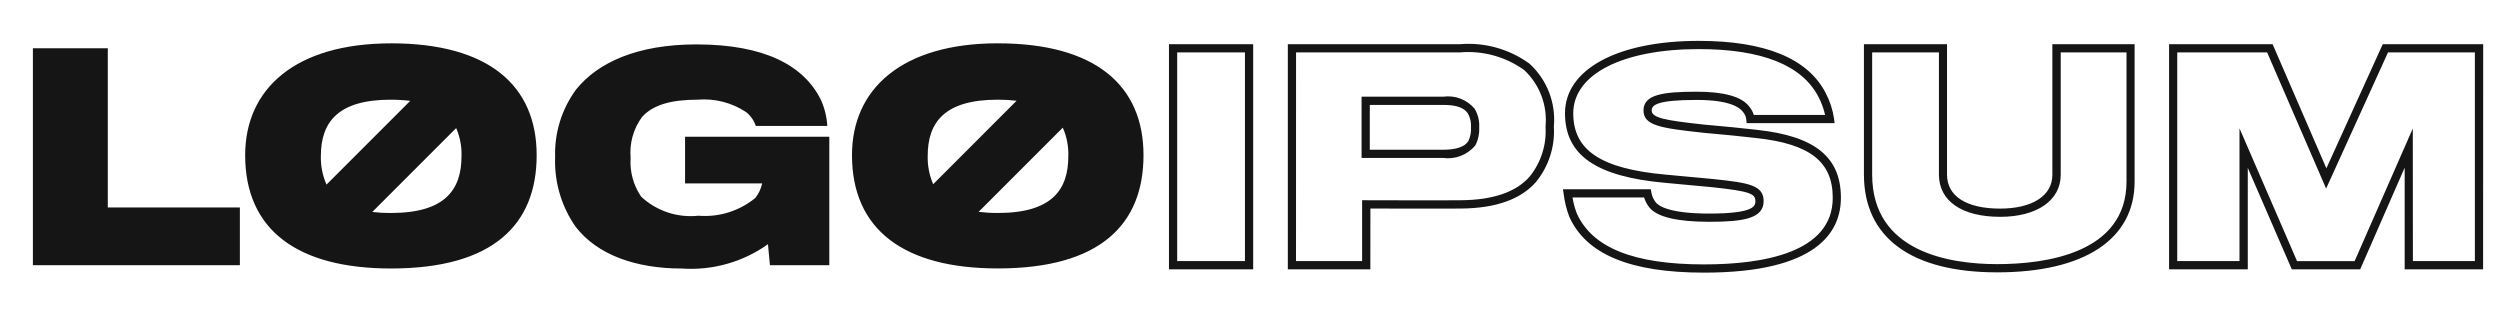
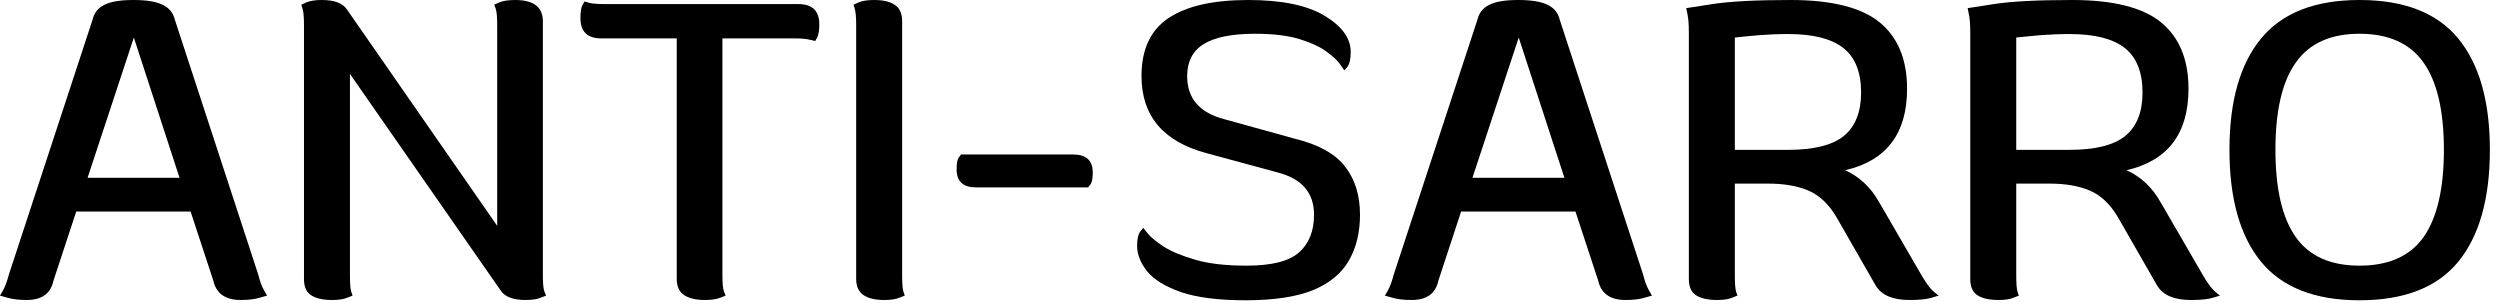
- <svg xmlns="http://www.w3.org/2000/svg" width="152" height="19" viewBox="0 0 152 19" fill="none">
-   <path d="M76.193 16.374H71.073V2.686H76.193V16.374ZM71.573 15.874H75.693V3.186H71.573V15.874ZM83.317 16.374H78.3V2.686H88.782C90.284 2.565 91.779 2.986 92.996 3.874C93.52 4.353 93.926 4.947 94.183 5.609C94.439 6.272 94.539 6.984 94.475 7.691C94.55 8.913 94.161 10.118 93.386 11.066C92.469 12.118 90.943 12.66 88.851 12.679C88.324 12.693 84.375 12.679 83.32 12.679L83.317 16.374ZM78.797 15.874H82.817V12.174H83.068C83.119 12.174 88.246 12.19 88.839 12.174C90.788 12.157 92.189 11.674 93.008 10.731C93.698 9.874 94.04 8.788 93.968 7.69C94.029 7.056 93.944 6.417 93.719 5.822C93.493 5.226 93.134 4.691 92.668 4.257C91.54 3.447 90.159 3.067 88.775 3.185H78.8L78.797 15.874ZM87.72 9.604H82.783V5.878H87.753C88.105 5.829 88.464 5.871 88.796 5.998C89.129 6.125 89.423 6.334 89.653 6.605C89.862 6.952 89.96 7.354 89.935 7.758C89.954 8.133 89.873 8.507 89.7 8.84C89.463 9.126 89.156 9.346 88.809 9.479C88.463 9.612 88.088 9.654 87.72 9.6V9.604ZM83.283 9.104H87.72C88.54 9.104 89.048 8.933 89.273 8.581C89.397 8.325 89.453 8.042 89.436 7.758C89.458 7.46 89.393 7.162 89.25 6.9L89.244 6.891C89.006 6.541 88.533 6.378 87.753 6.378H83.283V9.104ZM103.6 16.576C99.11 16.576 96.43 15.461 95.409 13.168C95.242 12.725 95.129 12.264 95.071 11.794L95.027 11.506H100.369L100.404 11.716C100.445 11.929 100.536 12.13 100.668 12.302C100.879 12.557 101.583 12.985 103.919 12.985C106.727 12.985 106.727 12.492 106.727 12.227C106.727 11.78 106.402 11.627 104.112 11.383L103.677 11.342C102.815 11.261 101.725 11.158 101.227 11.115C97.027 10.735 95.152 9.43 95.152 6.885C95.152 4.212 98.343 2.485 103.282 2.485C107.311 2.485 109.907 3.547 110.996 5.644C111.254 6.132 111.428 6.66 111.509 7.206L111.544 7.487H106.196L106.174 7.261C106.153 7.084 106.078 6.919 105.958 6.787C105.758 6.519 105.126 6.076 103.164 6.076C100.755 6.076 100.423 6.384 100.423 6.716C100.423 7.159 101.184 7.316 103.623 7.577C104.64 7.66 106.275 7.828 106.835 7.896C110.356 8.278 111.927 9.551 111.927 12.025C111.928 14.1 110.483 16.576 103.6 16.576ZM95.611 12.006C95.661 12.336 95.747 12.659 95.868 12.97C96.798 15.059 99.328 16.076 103.6 16.076C107.172 16.076 111.431 15.376 111.431 12.025C111.431 9.832 110.041 8.746 106.782 8.393C106.222 8.325 104.597 8.158 103.582 8.074C100.982 7.792 99.925 7.642 99.925 6.716C99.925 5.758 101.064 5.576 103.166 5.576C104.827 5.576 105.9 5.876 106.355 6.481C106.479 6.63 106.573 6.802 106.631 6.987H110.965C110.878 6.6 110.74 6.227 110.555 5.876C109.555 3.957 107.112 2.985 103.284 2.985C98.649 2.985 95.654 4.516 95.654 6.885C95.654 9.145 97.335 10.261 101.273 10.617C101.773 10.66 102.862 10.763 103.726 10.845L104.164 10.886C106.291 11.11 107.229 11.25 107.229 12.227C107.229 13.279 106.016 13.485 103.921 13.485C101.983 13.485 100.759 13.194 100.286 12.621C100.14 12.438 100.03 12.23 99.962 12.006H95.611ZM121.427 16.559C116.207 16.559 113.327 14.448 113.327 10.614V2.686H118.379V10.614C118.379 11.929 119.556 12.683 121.607 12.683C123.567 12.683 124.784 11.896 124.784 10.631V2.686H129.784V11.034C129.789 14.545 126.74 16.559 121.424 16.559H121.427ZM113.827 3.186V10.614C113.827 15.352 118.585 16.059 121.427 16.059C124.365 16.059 129.292 15.406 129.292 11.034V3.186H125.292V10.631C125.292 12.181 123.848 13.183 121.615 13.183C119.281 13.183 117.887 12.223 117.887 10.614V3.186H113.827ZM150.972 16.374H146.204V10.194L143.5 16.374H139.341L136.665 10.206V16.374H131.88V2.686H138.174L141.444 10.233L144.872 2.686H150.978L150.972 16.374ZM146.704 15.874H150.472V3.186H145.19L141.428 11.465L137.842 3.186H132.376V15.874H136.161V7.8L139.661 15.877H143.161L146.698 7.812L146.704 15.874ZM6.554 2.936H2V16.124H14.584V12.613H6.554V2.936ZM23.776 2.636C17.963 2.636 14.906 5.391 14.906 9.436C14.906 14.006 18.115 16.324 23.776 16.324C30.008 16.324 32.629 13.636 32.629 9.436C32.629 5.171 29.672 2.634 23.776 2.634V2.636ZM23.759 6.063C24.155 6.061 24.55 6.084 24.943 6.132L19.852 11.223C19.611 10.678 19.494 10.087 19.508 9.491C19.508 7.422 20.55 6.061 23.759 6.061V6.063ZM23.776 12.951C23.395 12.953 23.014 12.931 22.635 12.887L27.735 7.787C27.967 8.323 28.078 8.903 28.06 9.487C28.06 11.5 27.1 12.949 23.776 12.949V12.951ZM41.652 11.151H46.339C46.27 11.476 46.126 11.781 45.919 12.041C44.947 12.833 43.707 13.218 42.458 13.116C41.829 13.183 41.193 13.115 40.593 12.915C39.994 12.715 39.444 12.388 38.981 11.957C38.507 11.262 38.282 10.427 38.342 9.588C38.265 8.709 38.51 7.832 39.031 7.119C39.686 6.379 40.795 6.06 42.425 6.06C43.462 5.974 44.498 6.241 45.365 6.816C45.638 7.033 45.843 7.325 45.953 7.656H50.3C50.268 7.111 50.137 6.575 49.913 6.077C48.872 3.96 46.452 2.7 42.337 2.7C38.758 2.7 36.356 3.792 35.029 5.439C34.153 6.628 33.703 8.079 33.752 9.555C33.695 11.065 34.134 12.552 35 13.79C36.311 15.49 38.646 16.326 41.452 16.326C43.318 16.456 45.17 15.934 46.693 14.848L46.811 16.124H50.422V8.312H41.652V11.151ZM60.671 2.633C54.859 2.633 51.801 5.388 51.801 9.433C51.801 14.003 55.009 16.321 60.671 16.321C66.904 16.321 69.525 13.633 69.525 9.433C69.525 5.171 66.568 2.634 60.671 2.634V2.633ZM60.655 6.06C61.04 6.059 61.425 6.081 61.808 6.126L56.737 11.2C56.504 10.661 56.39 10.078 56.404 9.491C56.4 7.422 57.446 6.061 60.655 6.061V6.06ZM60.671 12.948C60.28 12.95 59.889 12.927 59.5 12.88L64.617 7.762C64.858 8.305 64.973 8.895 64.954 9.489C64.956 11.5 64 12.949 60.671 12.949V12.948Z" fill="#151515" />
+ <svg xmlns="http://www.w3.org/2000/svg" width="179" height="22" viewBox="0 0 179 22" fill="none">
+   <path d="M12.521 1.417L18.5 19.688C18.609 20.135 18.74 20.495 18.896 20.771C19.047 21.037 19.125 21.167 19.125 21.167C19.125 21.167 18.948 21.213 18.604 21.312C18.271 21.422 17.812 21.479 17.229 21.479C16.13 21.479 15.479 21.016 15.271 20.083L13.646 15.146H5.458L3.833 20.083C3.635 21.016 3 21.479 1.917 21.479C1.344 21.479 0.88 21.422 0.521 21.312C0.172 21.213 0 21.167 0 21.167C0 21.167 0.073 21.037 0.229 20.771C0.38 20.495 0.51 20.135 0.625 19.688L6.625 1.417C6.734 0.932 7.01 0.578 7.458 0.354C7.901 0.12 8.594 0 9.542 0C10.51 0 11.219 0.12 11.667 0.354C12.125 0.578 12.406 0.932 12.521 1.417ZM9.583 2.688L6.271 12.729H12.854L9.583 2.688Z" fill="black" />
+   <path d="M38.869 1.521V19.688C38.869 20.26 38.9 20.646 38.973 20.854C39.056 21.062 39.098 21.167 39.098 21.167C39.098 21.167 38.973 21.213 38.723 21.312C38.473 21.422 38.103 21.479 37.619 21.479C36.713 21.479 36.119 21.24 35.827 20.771L25.056 5.292V19.688C25.056 20.26 25.082 20.646 25.14 20.854C25.207 21.062 25.244 21.167 25.244 21.167C25.244 21.167 25.119 21.213 24.869 21.312C24.629 21.422 24.265 21.479 23.765 21.479C23.124 21.479 22.629 21.365 22.285 21.146C21.936 20.927 21.765 20.537 21.765 19.979V1.792C21.765 1.208 21.728 0.823 21.66 0.625C21.603 0.432 21.577 0.333 21.577 0.333C21.577 0.333 21.702 0.281 21.952 0.167C22.202 0.057 22.567 0 23.056 0C23.942 0 24.541 0.229 24.848 0.688L35.598 16.167V1.792C35.598 1.208 35.562 0.823 35.494 0.625C35.421 0.432 35.39 0.333 35.39 0.333C35.39 0.333 35.515 0.281 35.765 0.167C36.025 0.057 36.4 0 36.89 0C38.207 0 38.869 0.51 38.869 1.521Z" fill="black" />
+   <path d="M43.309 0.292H57.163C58.163 0.292 58.663 0.782 58.663 1.75C58.663 2.167 58.611 2.474 58.517 2.667C58.418 2.849 58.371 2.938 58.371 2.938C58.371 2.938 58.251 2.912 58.017 2.854C57.777 2.787 57.413 2.75 56.913 2.75H51.725V19.688C51.725 20.261 51.757 20.646 51.829 20.855C51.913 21.063 51.954 21.167 51.954 21.167C51.954 21.167 51.829 21.214 51.579 21.313C51.329 21.422 50.96 21.48 50.475 21.48C49.835 21.48 49.335 21.36 48.975 21.125C48.626 20.891 48.454 20.5 48.454 19.959V2.75H43.059C42.059 2.75 41.559 2.266 41.559 1.292C41.559 0.849 41.605 0.542 41.704 0.375C41.798 0.198 41.85 0.104 41.85 0.104C41.85 0.104 41.965 0.141 42.204 0.209C42.454 0.266 42.819 0.292 43.309 0.292Z" fill="black" />
+   <path d="M63.302 21.479C62.661 21.479 62.166 21.359 61.823 21.125C61.474 20.891 61.302 20.5 61.302 19.958V1.792C61.302 1.208 61.265 0.823 61.198 0.625C61.14 0.432 61.114 0.333 61.114 0.333C61.114 0.333 61.239 0.281 61.489 0.167C61.739 0.057 62.104 0 62.593 0C63.245 0 63.739 0.12 64.073 0.354C64.416 0.578 64.593 0.969 64.593 1.521V19.688C64.593 20.26 64.62 20.646 64.677 20.854C64.745 21.062 64.781 21.167 64.781 21.167C64.781 21.167 64.656 21.213 64.406 21.312C64.166 21.422 63.802 21.479 63.302 21.479Z" fill="black" />
+   <path d="M77.91 13.417H69.889C68.957 13.417 68.493 12.99 68.493 12.125C68.493 11.708 68.54 11.432 68.639 11.292C68.748 11.141 68.806 11.062 68.806 11.062H76.847C77.774 11.062 78.243 11.495 78.243 12.354C78.243 12.771 78.186 13.057 78.076 13.208C77.962 13.349 77.91 13.417 77.91 13.417Z" fill="black" />
+   <path d="M89.189 21.5C87.241 21.5 85.699 21.302 84.564 20.917C83.423 20.516 82.611 20.016 82.126 19.417C81.652 18.807 81.418 18.208 81.418 17.625C81.418 17.125 81.486 16.787 81.626 16.604C81.777 16.412 81.856 16.312 81.856 16.312C81.856 16.312 81.965 16.453 82.189 16.729C82.408 16.995 82.793 17.307 83.335 17.667C83.887 18.016 84.647 18.328 85.606 18.604C86.574 18.885 87.793 19.021 89.251 19.021C91.053 19.021 92.314 18.703 93.022 18.062C93.731 17.427 94.085 16.531 94.085 15.375C94.085 13.807 93.22 12.802 91.501 12.354L86.356 10.958C83.272 10.125 81.731 8.286 81.731 5.438C81.731 3.536 82.376 2.156 83.668 1.292C84.96 0.432 86.861 0 89.376 0C91.762 0 93.585 0.375 94.835 1.125C96.085 1.875 96.71 2.74 96.71 3.708C96.71 4.224 96.632 4.578 96.481 4.771C96.324 4.953 96.251 5.042 96.251 5.042C96.251 5.042 96.158 4.911 95.981 4.646C95.798 4.37 95.481 4.062 95.022 3.729C94.574 3.385 93.928 3.078 93.085 2.812C92.251 2.552 91.178 2.417 89.876 2.417C88.194 2.417 86.96 2.667 86.168 3.167C85.387 3.656 85.001 4.417 85.001 5.458C85.001 7.057 85.897 8.083 87.689 8.542L92.731 9.938C94.423 10.354 95.616 11.021 96.314 11.938C97.022 12.844 97.376 13.99 97.376 15.375C97.376 16.641 97.111 17.729 96.585 18.646C96.069 19.562 95.215 20.271 94.022 20.771C92.824 21.255 91.215 21.5 89.189 21.5Z" fill="black" />
+   <path d="M111.678 1.417L117.657 19.688C117.767 20.135 117.897 20.495 118.053 20.771C118.204 21.037 118.282 21.167 118.282 21.167C118.282 21.167 118.105 21.213 117.761 21.312C117.428 21.422 116.97 21.479 116.386 21.479C115.287 21.479 114.636 21.016 114.428 20.083L112.803 15.146H104.616L102.991 20.083C102.793 21.016 102.157 21.479 101.074 21.479C100.501 21.479 100.037 21.422 99.678 21.312C99.329 21.213 99.157 21.167 99.157 21.167C99.157 21.167 99.23 21.037 99.386 20.771C99.537 20.495 99.668 20.135 99.782 19.688L105.782 1.417C105.892 0.932 106.168 0.578 106.616 0.354C107.058 0.12 107.751 0 108.699 0C109.668 0 110.376 0.12 110.824 0.354C111.282 0.578 111.563 0.932 111.678 1.417ZM108.741 2.688L105.428 12.729H112.011L108.741 2.688Z" fill="black" />
+   <path d="M134.609 14.583L137.63 19.792C137.922 20.281 138.182 20.635 138.422 20.854C138.672 21.062 138.797 21.167 138.797 21.167C138.797 21.167 138.635 21.213 138.318 21.312C137.995 21.422 137.464 21.479 136.714 21.479C135.516 21.479 134.714 21.135 134.297 20.438L131.464 15.5C130.922 14.599 130.26 13.979 129.484 13.646C128.703 13.312 127.74 13.146 126.589 13.146H124.214V19.688C124.214 20.26 124.24 20.646 124.297 20.854C124.365 21.062 124.401 21.167 124.401 21.167C124.401 21.167 124.276 21.213 124.026 21.312C123.786 21.422 123.427 21.479 122.943 21.479C122.286 21.479 121.786 21.365 121.443 21.146C121.094 20.927 120.922 20.537 120.922 19.979V2.354C120.922 1.729 120.885 1.281 120.818 1C120.76 0.724 120.734 0.583 120.734 0.583C120.734 0.583 121.359 0.49 122.609 0.292C123.859 0.099 125.724 0 128.214 0C131.156 0 133.281 0.536 134.589 1.604C135.891 2.677 136.547 4.26 136.547 6.354C136.547 9.562 135.068 11.51 132.109 12.188C132.609 12.412 133.057 12.708 133.464 13.083C133.88 13.458 134.26 13.958 134.609 14.583ZM133.255 6.625C133.255 5.167 132.828 4.104 131.984 3.438C131.135 2.771 129.823 2.438 128.047 2.438C127.297 2.438 126.589 2.469 125.922 2.521C125.266 2.578 124.698 2.635 124.214 2.688V10.729H128.026C129.87 10.729 131.203 10.396 132.026 9.729C132.844 9.052 133.255 8.016 133.255 6.625Z" fill="black" />
+   <path d="M154.759 14.583L157.78 19.792C158.071 20.281 158.332 20.635 158.571 20.854C158.821 21.062 158.946 21.167 158.946 21.167C158.946 21.167 158.785 21.213 158.467 21.312C158.144 21.422 157.613 21.479 156.863 21.479C155.665 21.479 154.863 21.135 154.446 20.438L151.613 15.5C151.071 14.599 150.41 13.979 149.634 13.646C148.853 13.312 147.889 13.146 146.738 13.146H144.363V19.688C144.363 20.26 144.389 20.646 144.446 20.854C144.514 21.062 144.55 21.167 144.55 21.167C144.55 21.167 144.425 21.213 144.175 21.312C143.936 21.422 143.576 21.479 143.092 21.479C142.436 21.479 141.936 21.365 141.592 21.146C141.243 20.927 141.071 20.537 141.071 19.979V2.354C141.071 1.729 141.035 1.281 140.967 1C140.91 0.724 140.884 0.583 140.884 0.583C140.884 0.583 141.509 0.49 142.759 0.292C144.009 0.099 145.873 0 148.363 0C151.306 0 153.431 0.536 154.738 1.604C156.04 2.677 156.696 4.26 156.696 6.354C156.696 9.562 155.217 11.51 152.259 12.188C152.759 12.412 153.207 12.708 153.613 13.083C154.03 13.458 154.41 13.958 154.759 14.583ZM153.405 6.625C153.405 5.167 152.978 4.104 152.134 3.438C151.285 2.771 149.972 2.438 148.196 2.438C147.446 2.438 146.738 2.469 146.071 2.521C145.415 2.578 144.847 2.635 144.363 2.688V10.729H148.175C150.019 10.729 151.353 10.396 152.175 9.729C152.993 9.052 153.405 8.016 153.405 6.625Z" fill="black" />
+   <path d="M168.941 21.5C165.759 21.5 163.41 20.583 161.9 18.75C160.384 16.906 159.629 14.229 159.629 10.729C159.629 7.245 160.384 4.583 161.9 2.75C163.41 0.917 165.759 0 168.941 0C172.134 0 174.488 0.917 176.004 2.75C177.514 4.583 178.275 7.245 178.275 10.729C178.275 14.229 177.514 16.906 176.004 18.75C174.488 20.583 172.134 21.5 168.941 21.5ZM168.941 19.021C171.025 19.021 172.551 18.344 173.525 16.979C174.493 15.604 174.983 13.521 174.983 10.729C174.983 7.927 174.493 5.844 173.525 4.479C172.551 3.104 171.025 2.417 168.941 2.417C166.868 2.417 165.348 3.104 164.379 4.479C163.405 5.844 162.921 7.927 162.921 10.729C162.921 13.521 163.405 15.604 164.379 16.979C165.348 18.344 166.868 19.021 168.941 19.021Z" fill="black" />
</svg>
